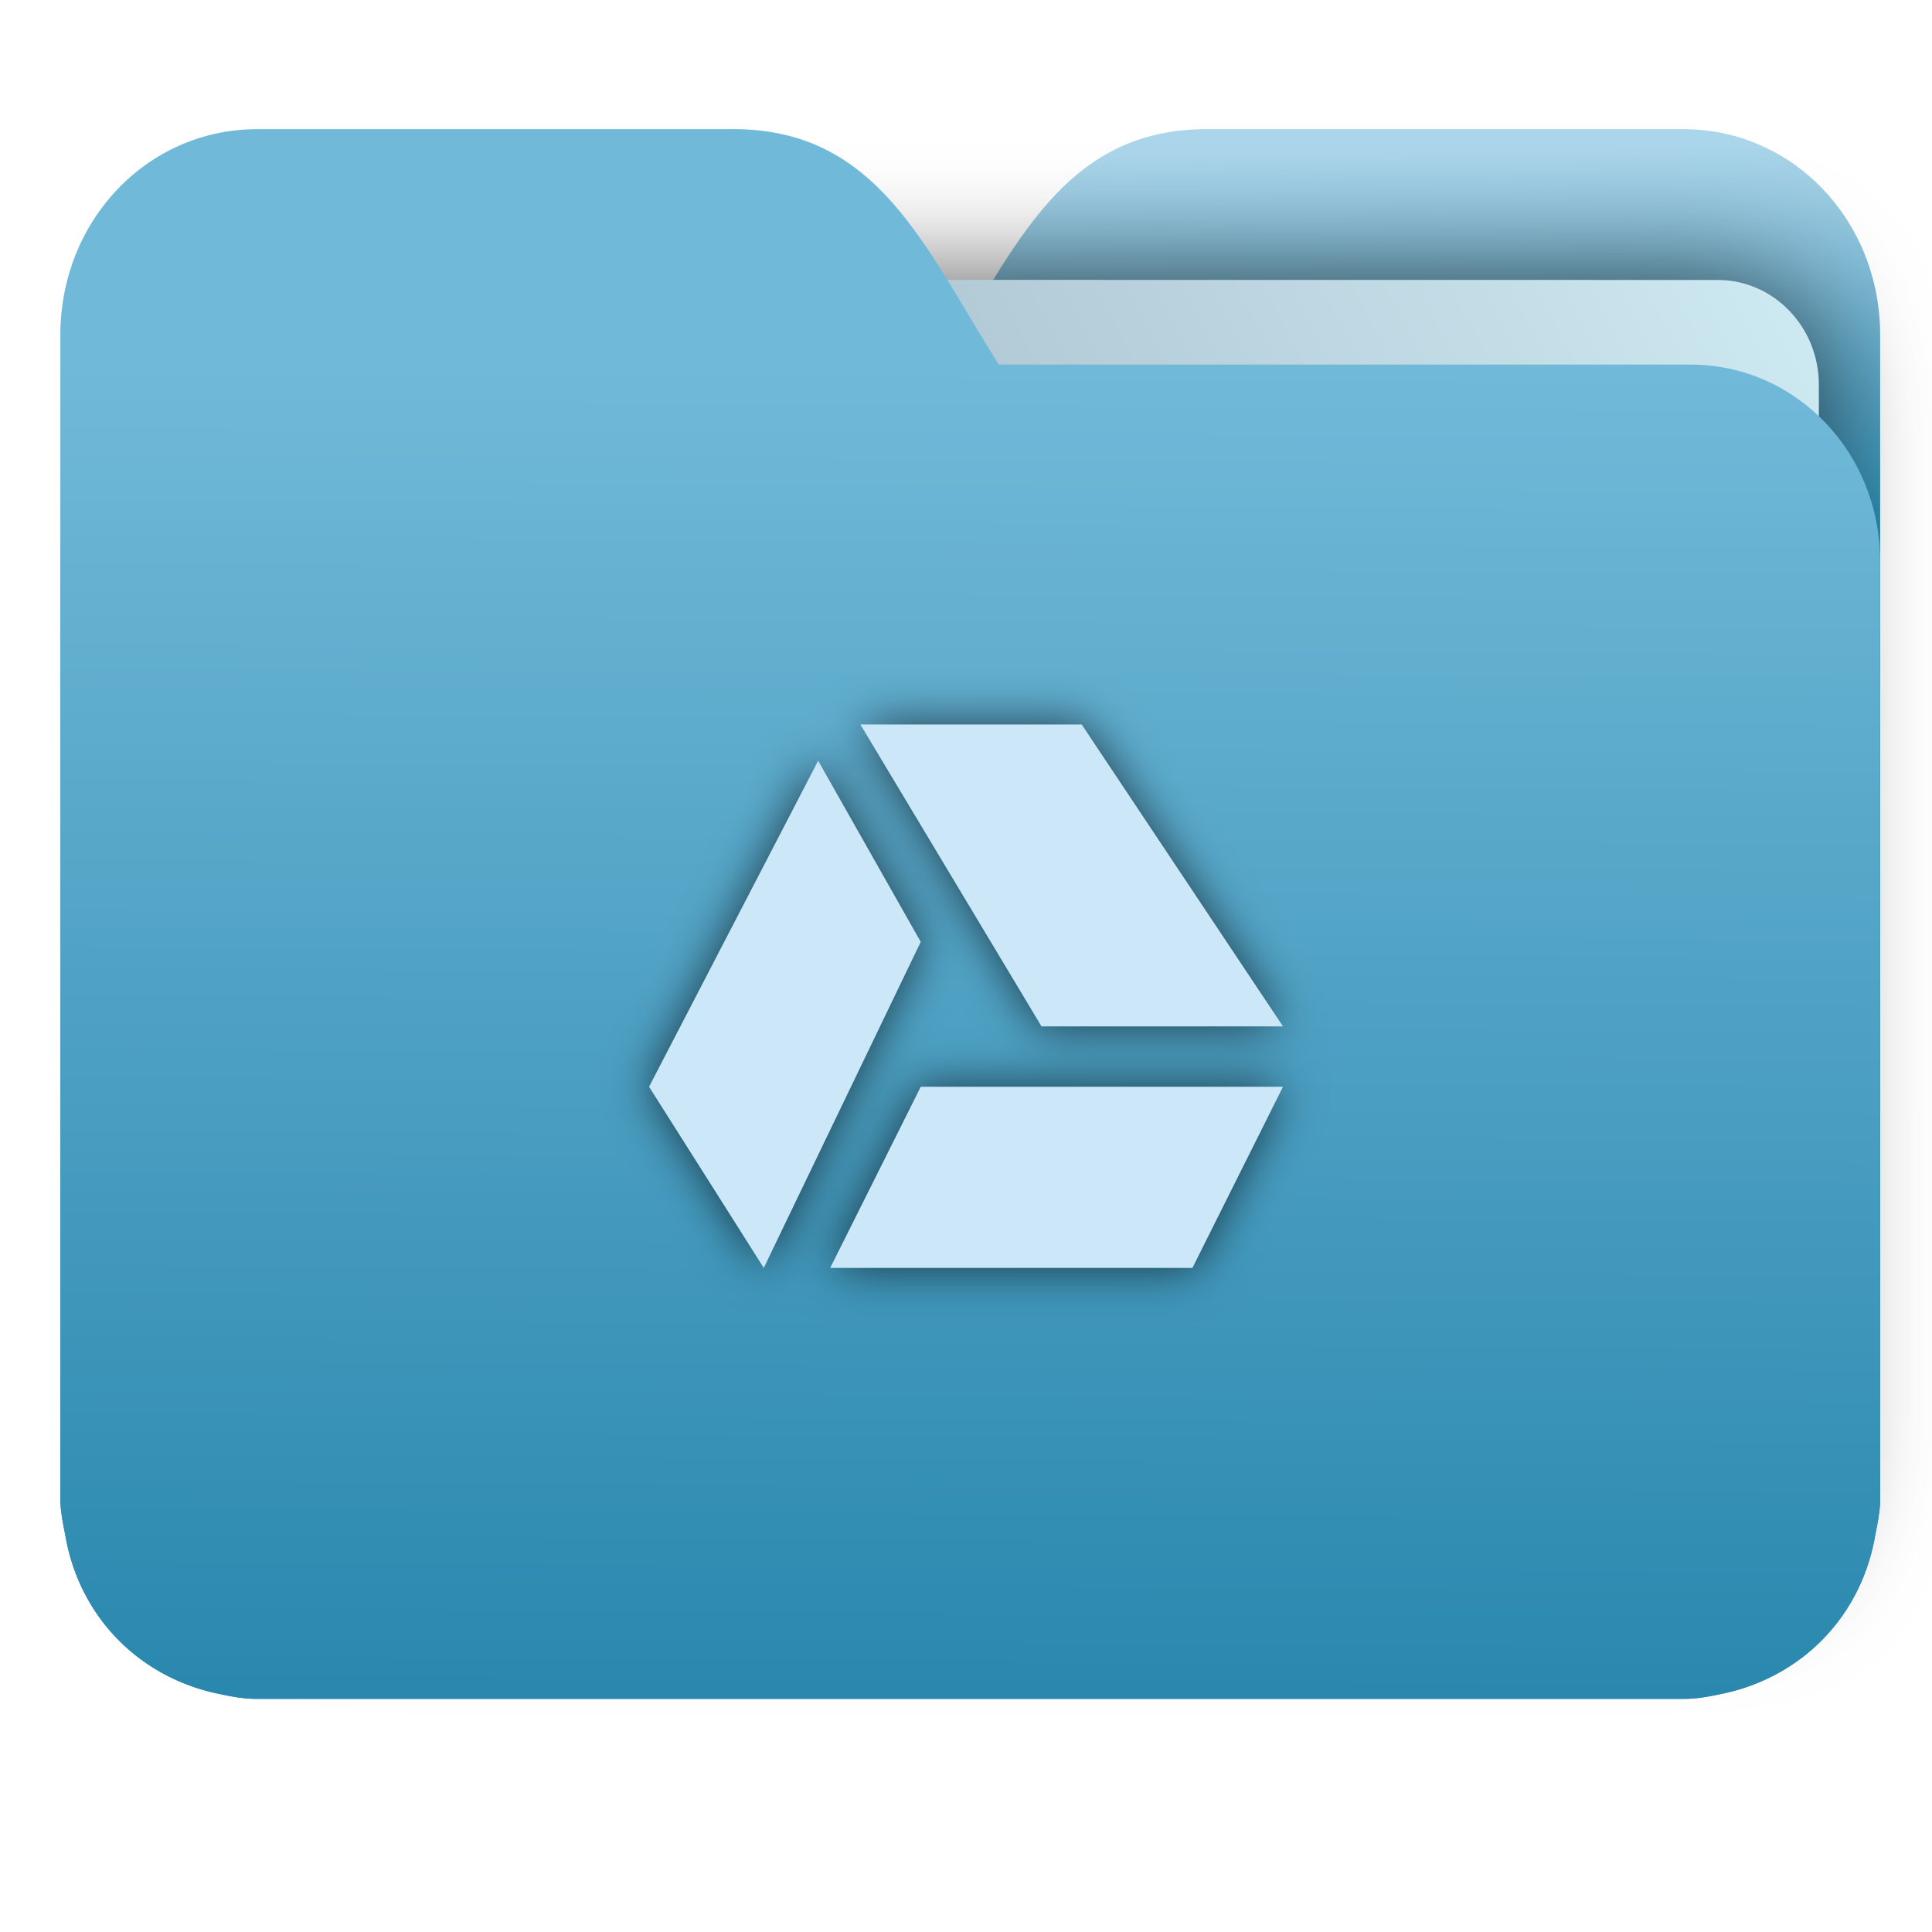
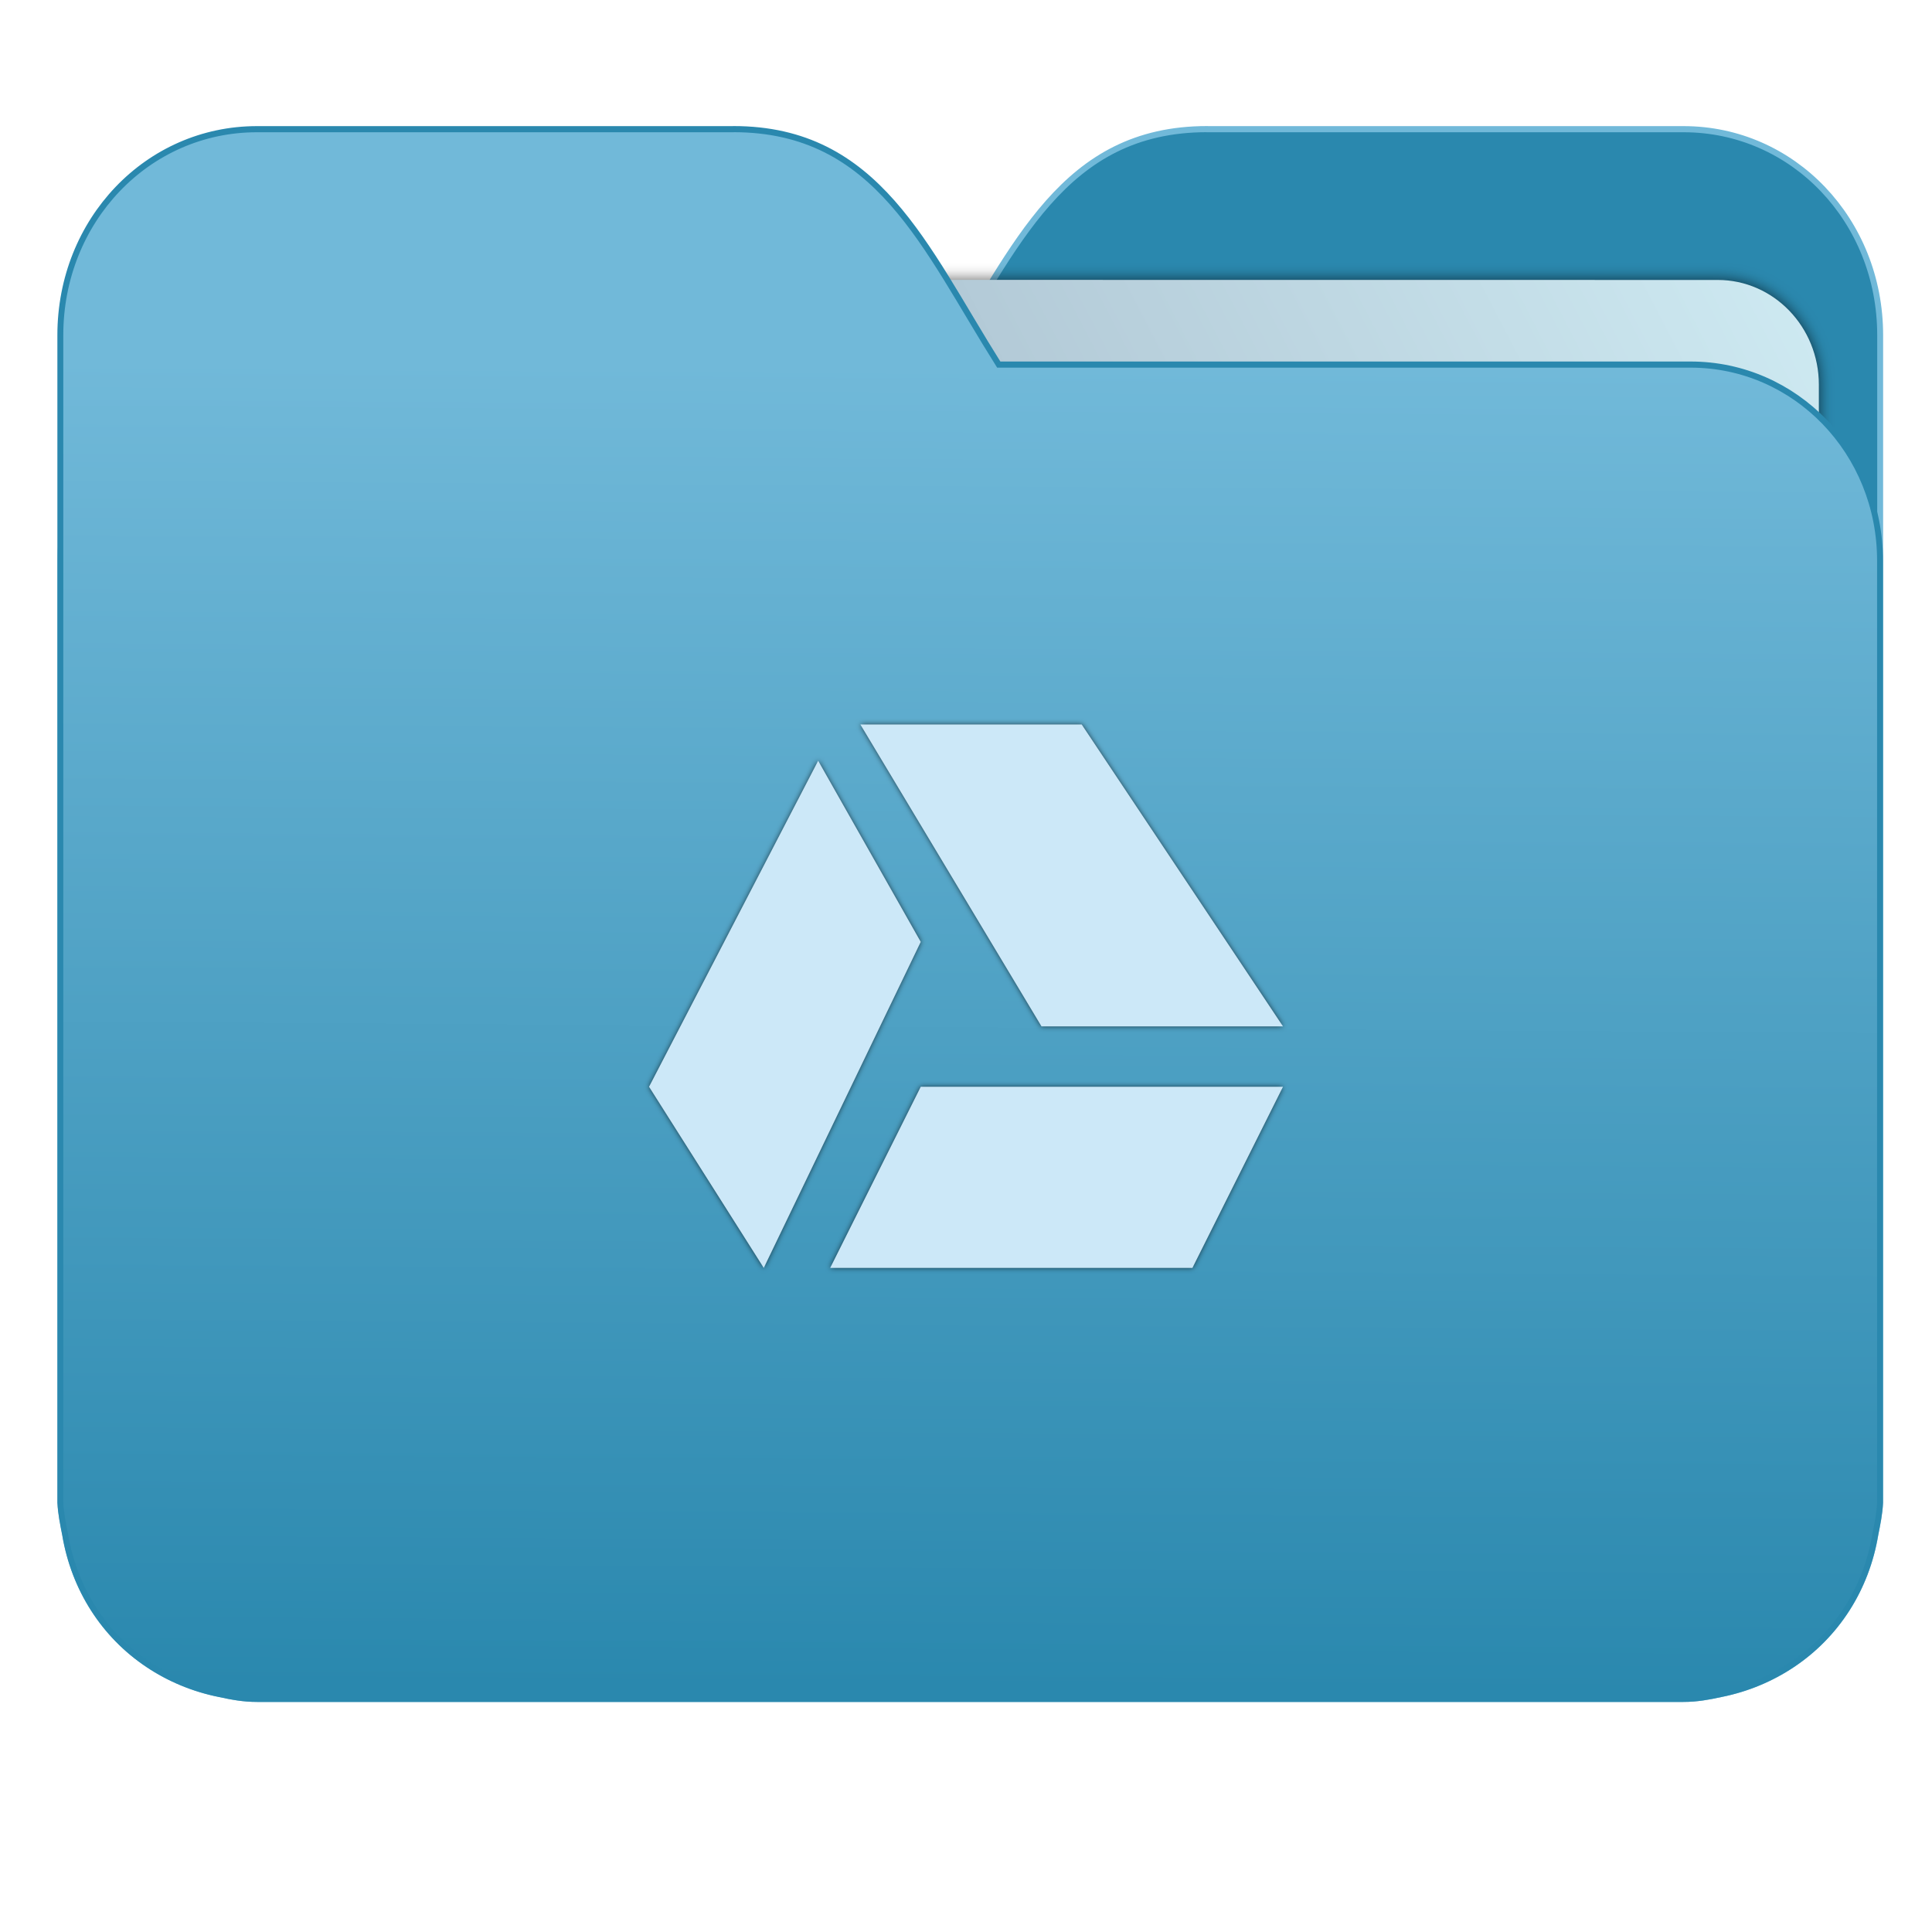
<svg xmlns="http://www.w3.org/2000/svg" xmlns:xlink="http://www.w3.org/1999/xlink" width="32" height="32" version="1" id="svg14">
  <defs id="defs18">
    <linearGradient id="linearGradient990">
      <stop id="stop986" offset="0" style="stop-color:#2a88ae;stop-opacity:1" />
      <stop id="stop988" offset="1" style="stop-color:#71b9d9;stop-opacity:1" />
-     </linearGradient>
-     <linearGradient id="linearGradient827">
-       <stop style="stop-color:#2a88ae;stop-opacity:1" offset="0" id="stop823" />
-       <stop style="stop-color:#abd5ea;stop-opacity:1" offset="1" id="stop825" />
    </linearGradient>
    <linearGradient id="linearGradient889">
      <stop style="stop-color:#8998ad;stop-opacity:1" offset="0" id="stop885" />
      <stop style="stop-color:#ceeaf2;stop-opacity:1" offset="1" id="stop887" />
    </linearGradient>
    <linearGradient xlink:href="#linearGradient990" id="linearGradient975" x1="-5.667" y1="22.201" x2="-5.597" y2="10.718" gradientUnits="userSpaceOnUse" gradientTransform="matrix(1.847134,0,0,1.847134,-1.697385,-28.43384)" />
    <linearGradient xlink:href="#linearGradient889" id="linearGradient891-3-3" x1="-34.169" y1="21.288" x2="-13.153" y2="7.458" gradientUnits="userSpaceOnUse" gradientTransform="matrix(1.227233,0,0,1.499845,17.68837,-21.17637)" />
-     <linearGradient gradientTransform="translate(3.688789,-17.01737)" xlink:href="#linearGradient827" id="linearGradient1037" x1="-8.097" y1="11.095" x2="-8.175" y2="4.938" gradientUnits="userSpaceOnUse" />
-     <filter style="color-interpolation-filters:sRGB" id="filter1062" x="-0.088" width="1.175" y="-0.106" height="1.212">
-       <feGaussianBlur stdDeviation="0.383" id="feGaussianBlur1064" />
+     <filter style="color-interpolation-filters:sRGB" id="filter1061" x="-0.011" width="1.022" y="-0.013" height="1.026">
+       <feGaussianBlur stdDeviation="0.048" id="feGaussianBlur1063" />
    </filter>
-     <filter style="color-interpolation-filters:sRGB" id="filter1386" x="-0.086" width="1.173" y="-0.107" height="1.215">
-       <feGaussianBlur stdDeviation="0.929" id="feGaussianBlur1388" />
+     <filter style="color-interpolation-filters:sRGB" id="filter1117" x="-0.011" width="1.022" y="-0.013" height="1.027">
+       <feGaussianBlur stdDeviation="0.116" id="feGaussianBlur1119" />
    </filter>
  </defs>
  <g id="g872" transform="matrix(1.000006,0,0,1.035279,28.57847,14.98028)">
-     <path d="m -8.585,-12.404 c -2.391,0 -3.167,1.885 -4.395,3.767 h -11.458 c -1.739,0 -3.139,1.4 -3.139,3.139 v 1.256 10.673 1.884 1.099 0.157 c 0.008,0.175 0.045,0.344 0.079,0.51 0.149,0.868 0.644,1.609 1.374,2.079 0.348,0.225 0.75,0.388 1.178,0.471 0.213,0.044 0.401,0.079 0.628,0.079 h 23.623 c 0.227,0 0.414,-0.034 0.628,-0.079 0.427,-0.083 0.829,-0.246 1.177,-0.471 0.73,-0.471 1.223,-1.212 1.374,-2.079 0.034,-0.166 0.07,-0.337 0.079,-0.51 V 9.414 8.316 -9.107 c 0,-1.836 -1.443,-3.296 -3.257,-3.296 H -8.583 Z" style="opacity:1;fill:url(#linearGradient1037);fill-opacity:1;stroke:none;stroke-width:1.256" id="path25-2" />
-     <rect style="opacity:0.647;vector-effect:none;fill:#000000;fill-opacity:1;fill-rule:nonzero;stroke:none;stroke-width:0.197;stroke-linecap:butt;stroke-linejoin:miter;stroke-miterlimit:4;stroke-dasharray:none;stroke-dashoffset:0;stroke-opacity:1;paint-order:markers stroke fill;filter:url(#filter1386)" id="rect883-5-5-3" width="25.793" height="20.744" x="-24.246" y="-9.991" transform="matrix(1,1.0125852e-4,-6.7794228e-5,1,0,0)" ry="1.676" />
+     <path d="m -8.585,-12.404 c -2.391,0 -3.167,1.885 -4.395,3.767 h -11.458 c -1.739,0 -3.139,1.4 -3.139,3.139 v 1.256 10.673 1.884 1.099 0.157 c 0.008,0.175 0.045,0.344 0.079,0.51 0.149,0.868 0.644,1.609 1.374,2.079 0.348,0.225 0.75,0.388 1.178,0.471 0.213,0.044 0.401,0.079 0.628,0.079 h 23.623 c 0.227,0 0.414,-0.034 0.628,-0.079 0.427,-0.083 0.829,-0.246 1.177,-0.471 0.73,-0.471 1.223,-1.212 1.374,-2.079 0.034,-0.166 0.07,-0.337 0.079,-0.51 V 9.414 8.316 -9.107 c 0,-1.836 -1.443,-3.296 -3.257,-3.296 H -8.583 Z" style="opacity:1;fill:#2a88ae;fill-opacity:1;stroke:#71b9d9;stroke-width:0.098;stroke-miterlimit:4;stroke-dasharray:none;stroke-opacity:1" id="path25-2" />
+     <rect style="opacity:0.647;vector-effect:none;fill:#000000;fill-opacity:1;fill-rule:nonzero;stroke:none;stroke-width:0.197;stroke-linecap:butt;stroke-linejoin:miter;stroke-miterlimit:4;stroke-dasharray:none;stroke-dashoffset:0;stroke-opacity:1;paint-order:markers stroke fill;filter:url(#filter1117)" id="rect883-5-5-3" width="25.793" height="20.744" x="-24.246" y="-9.991" transform="matrix(1,1.0125852e-4,-6.7794228e-5,1,0,0)" ry="1.676" />
    <rect style="opacity:1;vector-effect:none;fill:url(#linearGradient891-3-3);fill-opacity:1;fill-rule:nonzero;stroke:none;stroke-width:0.197;stroke-linecap:butt;stroke-linejoin:miter;stroke-miterlimit:4;stroke-dasharray:none;stroke-dashoffset:0;stroke-opacity:1;paint-order:markers stroke fill" id="rect883-5-5" width="25.793" height="20.744" x="-24.246" y="-9.991" transform="matrix(1,1.0125852e-4,-6.7794228e-5,1,0,0)" ry="1.676" />
-     <path d="m -16.431,-12.404 c 2.391,0 3.167,1.885 4.395,3.767 h 11.458 c 1.739,0 3.139,1.4 3.139,3.139 v 1.256 10.673 1.884 1.099 0.157 c -0.008,0.175 -0.045,0.344 -0.079,0.51 -0.149,0.868 -0.644,1.609 -1.374,2.079 -0.348,0.225 -0.75,0.388 -1.178,0.471 -0.213,0.044 -0.401,0.079 -0.628,0.079 H -24.321 c -0.227,0 -0.414,-0.034 -0.628,-0.079 -0.427,-0.083 -0.829,-0.246 -1.177,-0.471 -0.73,-0.471 -1.223,-1.212 -1.374,-2.079 -0.034,-0.166 -0.07,-0.337 -0.079,-0.51 V 9.414 8.316 -9.107 c 0,-1.836 1.443,-3.296 3.257,-3.296 h 7.887 z" style="opacity:1;fill:url(#linearGradient975);fill-opacity:1;stroke:none;stroke-width:1.256" id="path25" />
-     <path style="opacity:0.647;fill:#000000;fill-opacity:1;stroke-width:0.983;filter:url(#filter1062)" d="m -14.328,-2.879 3,4.83 h 4 l -3.334,-4.83 z m -0.699,0.58 -2.801,5.216 1.9,2.898 2.6,-5.216 z m 1.699,5.216 -1.5,2.898 h 6 l 1.5,-2.898 z" id="path14-7-3" />
+     <path d="m -16.431,-12.404 c 2.391,0 3.167,1.885 4.395,3.767 h 11.458 c 1.739,0 3.139,1.4 3.139,3.139 v 1.256 10.673 1.884 1.099 0.157 c -0.008,0.175 -0.045,0.344 -0.079,0.51 -0.149,0.868 -0.644,1.609 -1.374,2.079 -0.348,0.225 -0.75,0.388 -1.178,0.471 -0.213,0.044 -0.401,0.079 -0.628,0.079 H -24.321 c -0.227,0 -0.414,-0.034 -0.628,-0.079 -0.427,-0.083 -0.829,-0.246 -1.177,-0.471 -0.73,-0.471 -1.223,-1.212 -1.374,-2.079 -0.034,-0.166 -0.07,-0.337 -0.079,-0.51 V 9.414 8.316 -9.107 c 0,-1.836 1.443,-3.296 3.257,-3.296 h 7.887 z" style="opacity:1;fill:url(#linearGradient975);fill-opacity:1;stroke:#2a88ae;stroke-width:0.098;stroke-miterlimit:4;stroke-dasharray:none;stroke-opacity:1" id="path25" />
+     <path style="opacity:0.647;fill:#000000;fill-opacity:1;stroke-width:0.983;filter:url(#filter1061)" d="m -14.328,-2.879 3,4.83 h 4 l -3.334,-4.83 z m -0.699,0.58 -2.801,5.216 1.9,2.898 2.6,-5.216 z m 1.699,5.216 -1.5,2.898 h 6 l 1.5,-2.898 z" id="path14-7-3" />
    <path style="opacity:1;fill:#cce8f8;fill-opacity:1;stroke-width:0.983" d="m -14.328,-2.879 3,4.83 h 4 l -3.334,-4.83 z m -0.699,0.58 -2.801,5.216 1.9,2.898 2.6,-5.216 z m 1.699,5.216 -1.5,2.898 h 6 l 1.5,-2.898 z" id="path14-7" />
  </g>
</svg>
